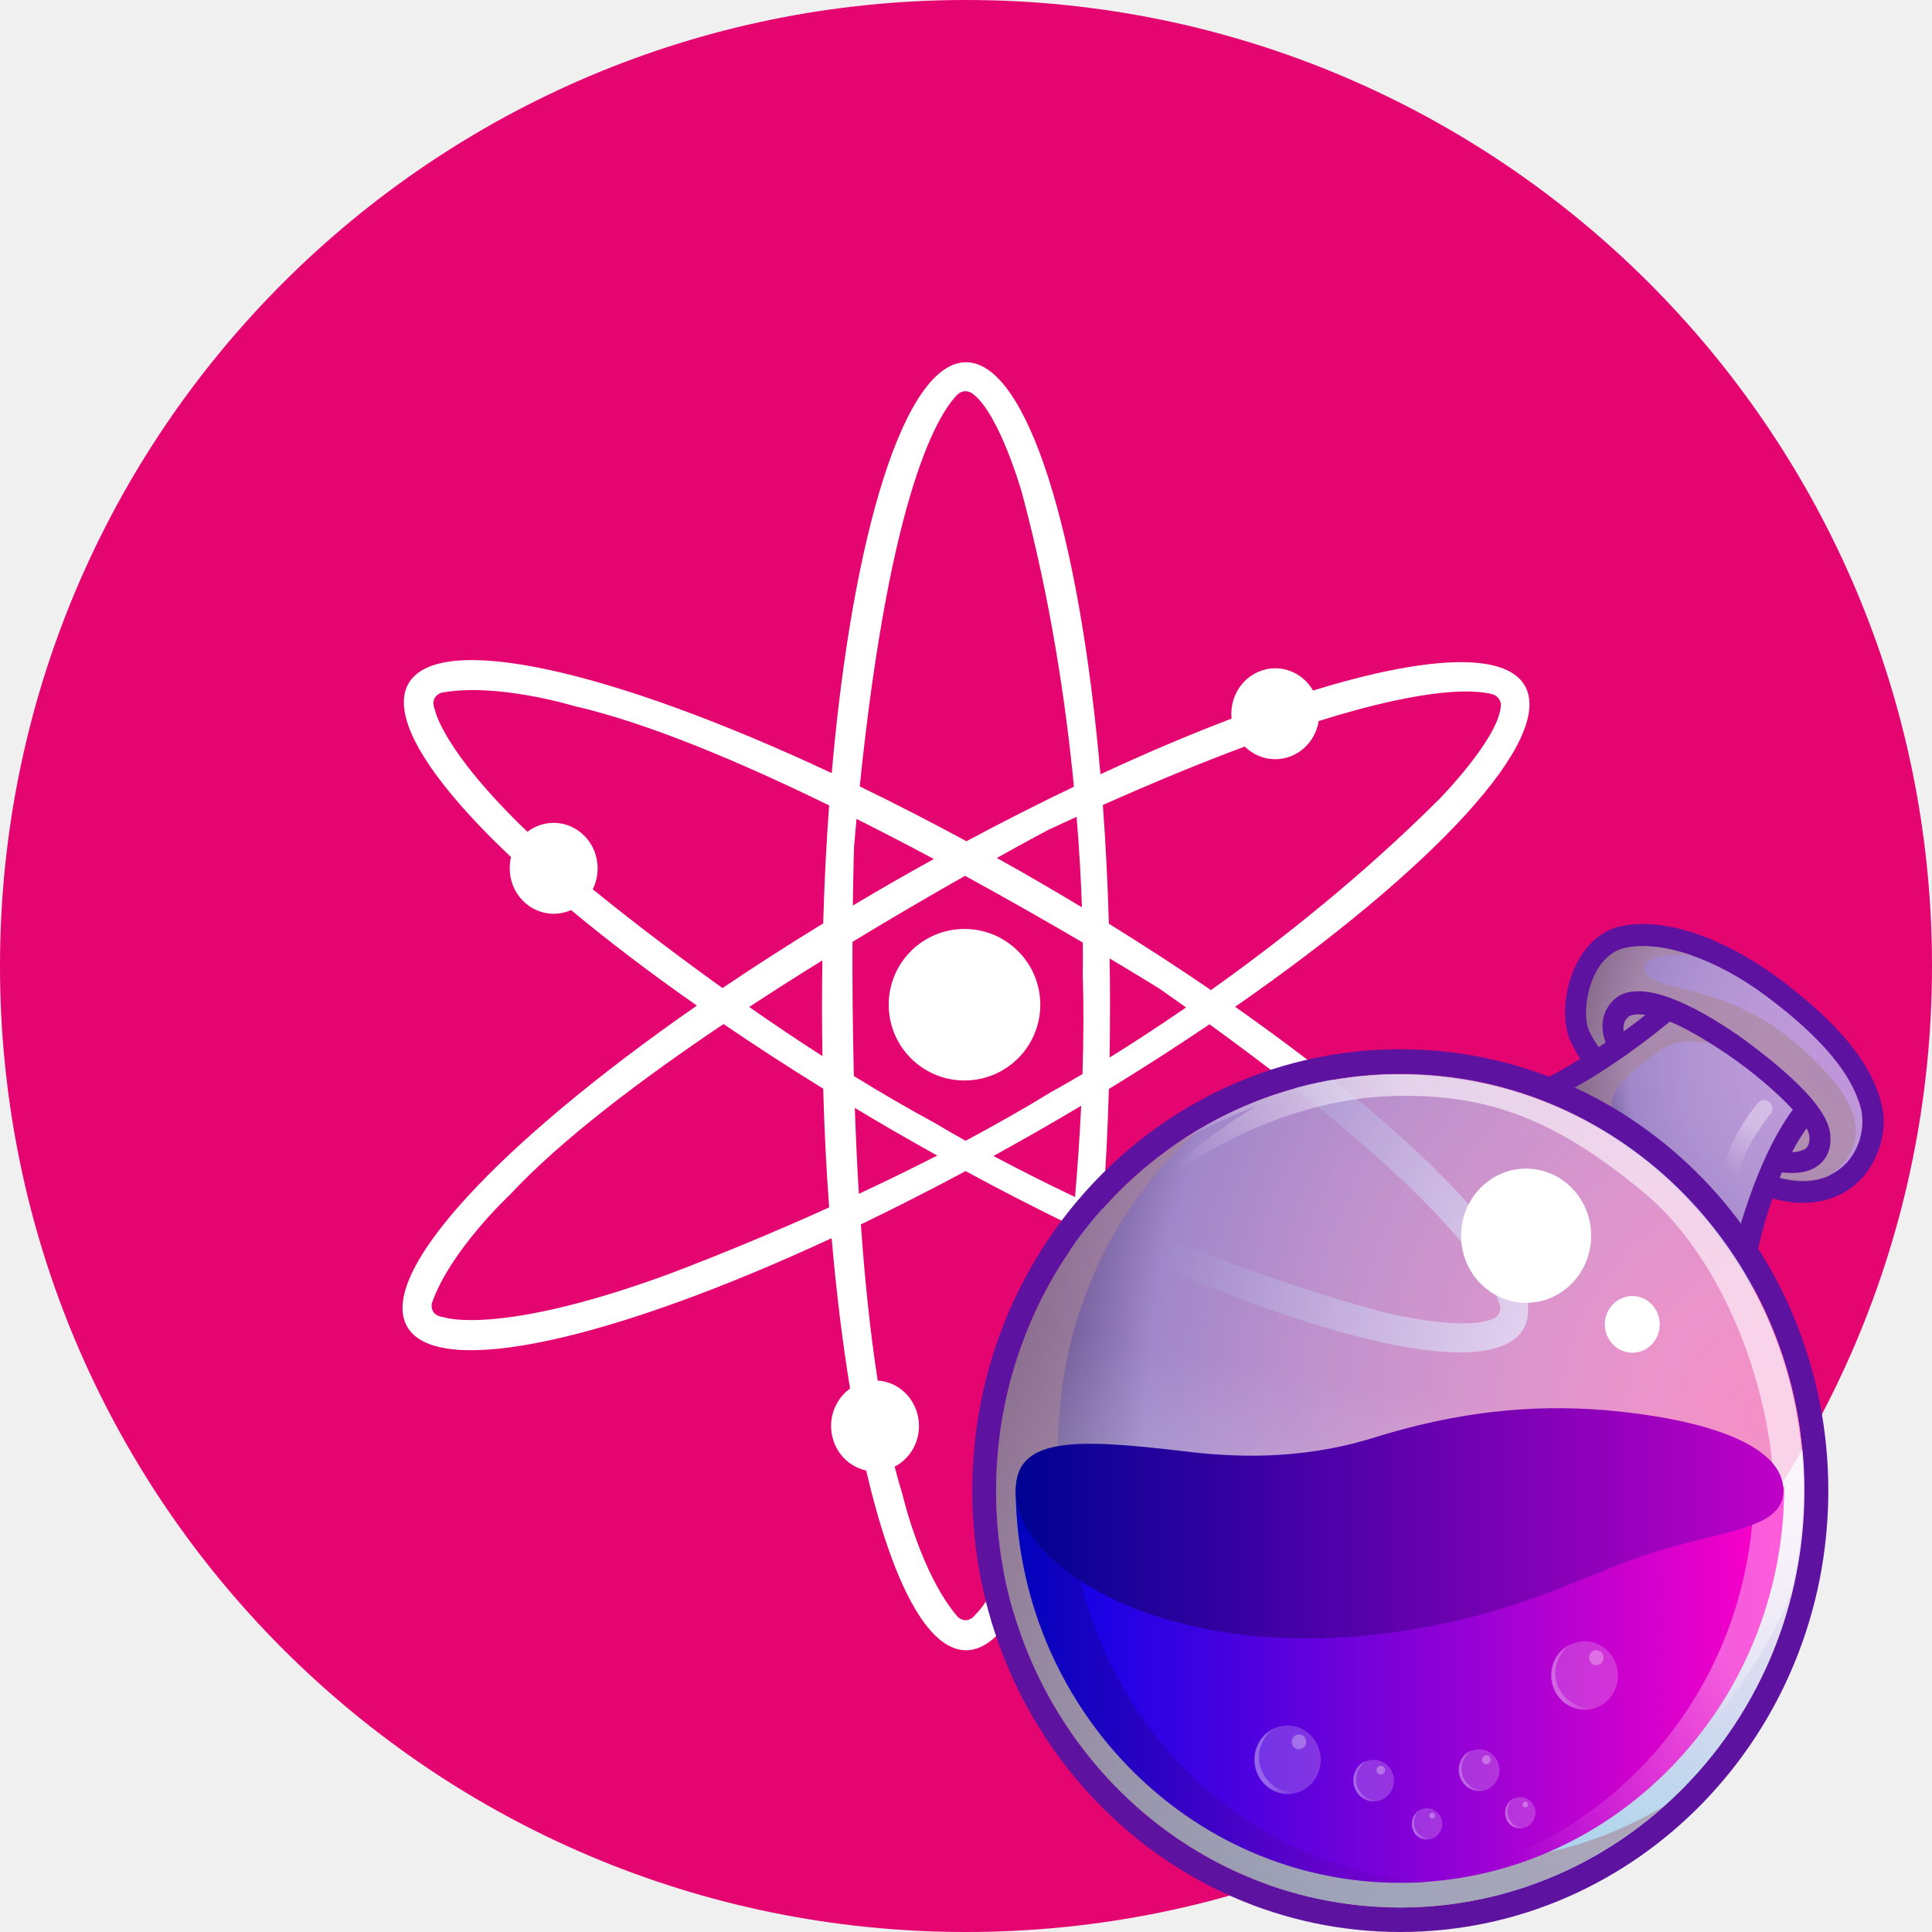
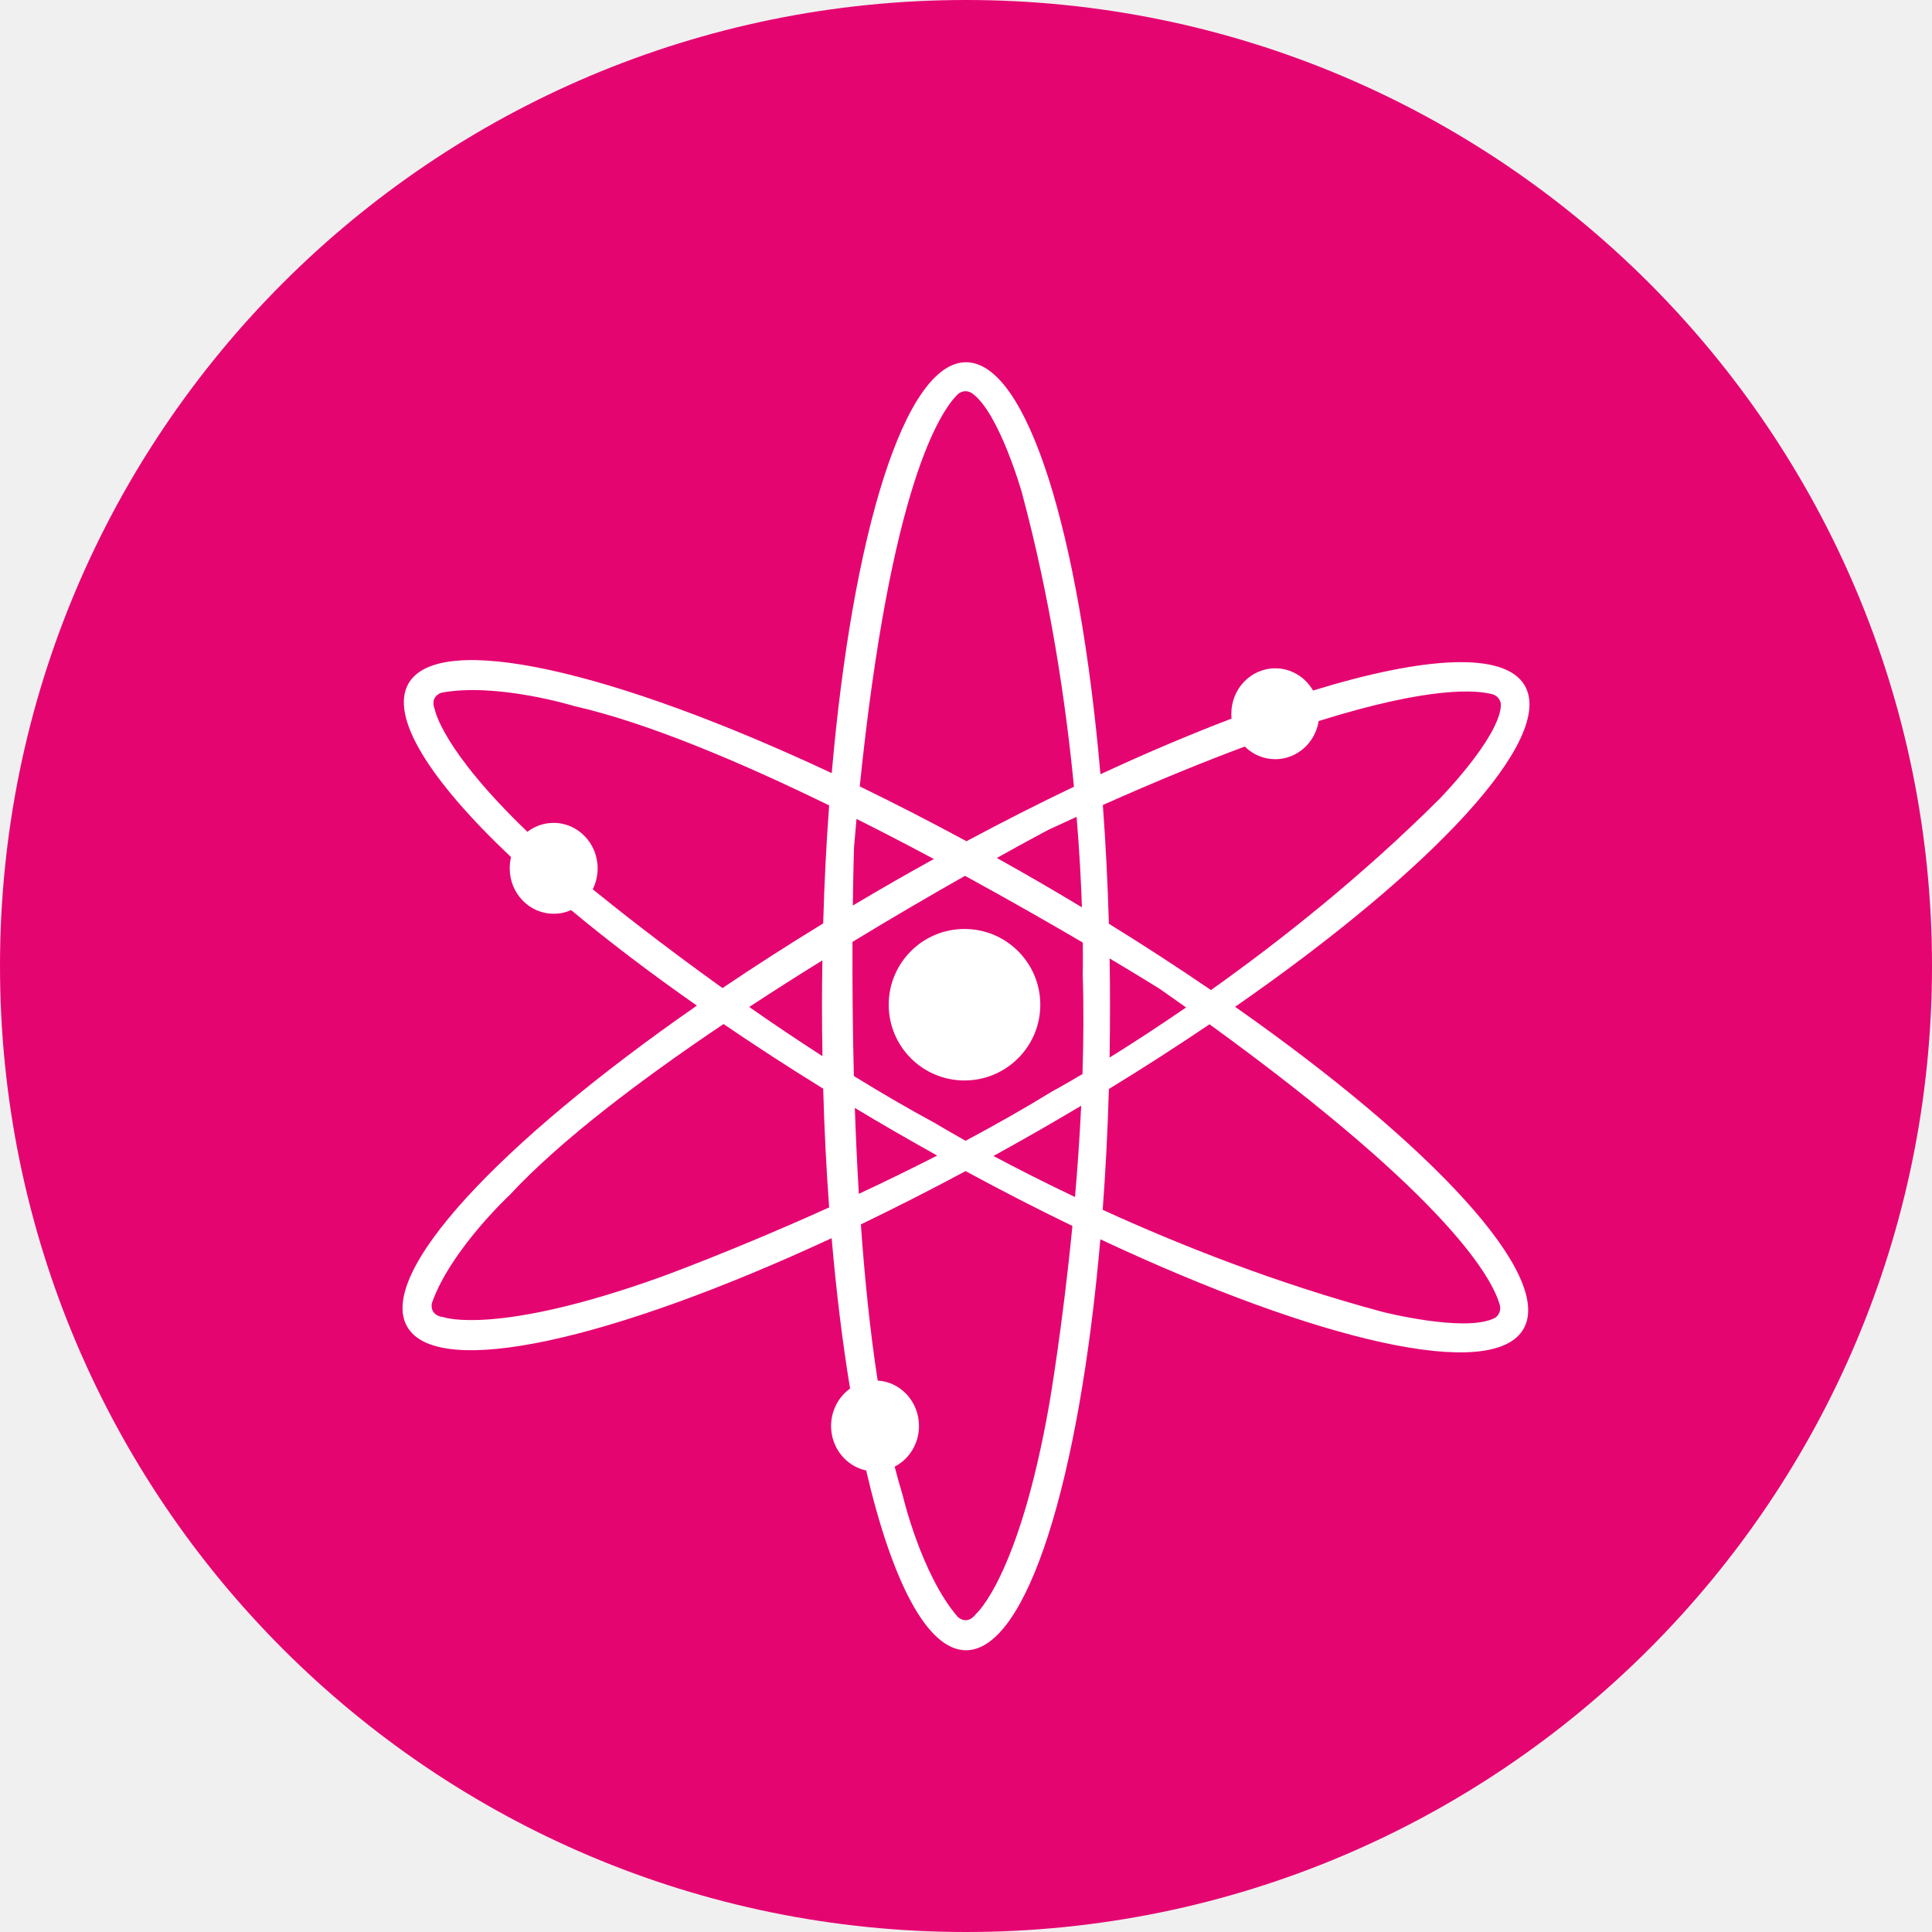
<svg xmlns="http://www.w3.org/2000/svg" width="24" height="24" viewBox="0 0 24 24" fill="none">
  <path d="M24 12C24 18.627 18.627 24 12 24C5.373 24 0 18.627 0 12C0 5.373 5.373 0 12 0C18.627 0 24 5.373 24 12Z" fill="#E50571" />
  <path d="M11.981 13.422C12.501 13.422 12.923 13.001 12.923 12.481C12.923 11.961 12.501 11.54 11.981 11.54C11.461 11.54 11.04 11.961 11.04 12.481C11.04 13.001 11.461 13.422 11.981 13.422Z" fill="white" />
  <path fill-rule="evenodd" clip-rule="evenodd" d="M6.332 10.787C6.332 10.738 6.338 10.692 6.348 10.647C5.338 9.692 4.837 8.902 5.075 8.49C5.456 7.832 7.616 8.331 10.332 9.604C10.592 6.617 11.241 4.5 12 4.5C12.761 4.5 13.411 6.624 13.67 9.618C14.241 9.353 14.788 9.121 15.299 8.927C15.297 8.907 15.296 8.887 15.296 8.867C15.296 8.555 15.54 8.302 15.842 8.302C16.041 8.302 16.216 8.413 16.311 8.578C17.712 8.147 18.698 8.093 18.942 8.518C19.32 9.177 17.807 10.795 15.343 12.507C17.798 14.229 19.306 15.852 18.925 16.509C18.544 17.168 16.385 16.668 13.669 15.395C13.409 18.382 12.76 20.5 12 20.5C11.519 20.5 11.082 19.65 10.76 18.267C10.511 18.214 10.324 17.987 10.324 17.714C10.324 17.521 10.418 17.351 10.56 17.249C10.466 16.679 10.389 16.052 10.331 15.381C7.603 16.647 5.436 17.14 5.058 16.48C4.68 15.822 6.193 14.204 8.657 12.492C8.079 12.088 7.554 11.688 7.094 11.305C7.028 11.335 6.955 11.351 6.878 11.351C6.576 11.351 6.332 11.098 6.332 10.787ZM10.3 10.005C10.265 10.476 10.24 10.966 10.226 11.471C9.789 11.738 9.371 12.007 8.975 12.274C8.224 11.736 7.635 11.268 7.363 11.047C7.402 10.969 7.424 10.88 7.424 10.787C7.424 10.475 7.179 10.222 6.878 10.222C6.756 10.222 6.643 10.263 6.552 10.333C5.495 9.319 5.404 8.823 5.404 8.823L5.404 8.821C5.33 8.647 5.485 8.605 5.485 8.605C6.169 8.476 7.13 8.77 7.13 8.77C8.035 8.976 9.184 9.46 10.3 10.005ZM11.114 18.219C11.293 18.127 11.416 17.935 11.416 17.714C11.416 17.413 11.189 17.167 10.903 17.15C10.808 16.54 10.741 15.875 10.694 15.21C11.117 15.006 11.552 14.785 11.995 14.548C12.446 14.793 12.89 15.02 13.322 15.229C13.197 16.51 13.033 17.451 13.033 17.451C12.655 19.596 12.124 20.049 12.124 20.049C12.011 20.199 11.898 20.086 11.898 20.086C11.443 19.559 11.215 18.58 11.215 18.58C11.18 18.466 11.146 18.345 11.114 18.219ZM15.463 9.274C14.957 9.462 14.373 9.7 13.7 10C13.735 10.474 13.76 10.967 13.775 11.475C14.218 11.749 14.642 12.025 15.043 12.299C15.894 11.694 16.914 10.89 17.881 9.925C17.881 9.925 18.607 9.186 18.644 8.776C18.648 8.743 18.639 8.709 18.62 8.682C18.602 8.654 18.574 8.634 18.542 8.625C18.344 8.571 17.777 8.52 16.381 8.957C16.339 9.226 16.113 9.431 15.842 9.431C15.695 9.431 15.561 9.371 15.463 9.274ZM10.64 10.173C10.63 10.287 10.619 10.405 10.609 10.524C10.609 10.524 10.6 10.796 10.594 11.249C10.763 11.148 10.934 11.048 11.108 10.948C11.273 10.854 11.437 10.761 11.601 10.671C11.291 10.505 10.968 10.337 10.64 10.173ZM12.006 10.45C11.555 10.206 11.111 9.978 10.68 9.769C11.063 6.039 11.677 5.116 11.895 4.901C11.918 4.877 11.95 4.863 11.983 4.86C12.016 4.858 12.049 4.867 12.076 4.886C12.412 5.124 12.694 6.119 12.694 6.119C13.05 7.443 13.24 8.732 13.341 9.773C12.907 9.98 12.46 10.207 12.006 10.45ZM11.988 10.88C11.592 11.104 11.11 11.384 10.59 11.7C10.588 12.166 10.591 12.74 10.607 13.367C10.937 13.57 11.275 13.768 11.614 13.951C11.614 13.951 11.749 14.033 11.995 14.171C12.357 13.978 12.718 13.774 13.065 13.561C13.065 13.561 13.204 13.486 13.447 13.342C13.46 12.93 13.463 12.514 13.45 12.105C13.45 12.105 13.454 11.963 13.451 11.709C13.049 11.473 12.546 11.185 11.988 10.88ZM13.44 11.271C13.262 11.164 13.082 11.057 12.899 10.951C12.726 10.851 12.554 10.753 12.383 10.658C12.78 10.437 13.022 10.309 13.022 10.309C13.142 10.253 13.259 10.199 13.374 10.147C13.41 10.582 13.43 10.964 13.44 11.271ZM13.784 11.906C13.788 12.102 13.789 12.3 13.789 12.5C13.789 12.714 13.787 12.927 13.784 13.137C14.047 12.974 14.37 12.765 14.734 12.515C14.628 12.44 14.52 12.363 14.408 12.285C14.408 12.285 14.175 12.139 13.784 11.906ZM15.025 12.724C14.629 12.992 14.211 13.261 13.775 13.528C13.76 14.046 13.734 14.548 13.698 15.029C14.648 15.463 15.856 15.943 17.176 16.297C17.176 16.297 18.179 16.552 18.553 16.38C18.584 16.367 18.608 16.343 18.622 16.313C18.637 16.283 18.64 16.248 18.632 16.216C18.554 15.921 18.063 14.927 15.025 12.724ZM13.354 14.87C13.386 14.508 13.412 14.126 13.431 13.736C13.254 13.841 13.074 13.946 12.892 14.051C12.708 14.156 12.524 14.259 12.341 14.36C12.614 14.505 12.957 14.681 13.354 14.87ZM11.642 14.355C11.464 14.255 11.284 14.153 11.103 14.049C10.94 13.954 10.778 13.859 10.619 13.763C10.631 14.11 10.647 14.469 10.669 14.83C10.983 14.684 11.311 14.524 11.642 14.355ZM10.217 13.12C10.213 12.915 10.211 12.709 10.211 12.5C10.211 12.308 10.213 12.118 10.216 11.93C9.918 12.114 9.612 12.309 9.307 12.509C9.594 12.71 9.9 12.916 10.217 13.12ZM8.988 12.721C9.38 12.988 9.794 13.257 10.226 13.524C10.24 14.032 10.265 14.525 10.3 14.999C9.122 15.532 8.218 15.86 8.218 15.86C6.168 16.598 5.512 16.363 5.512 16.363C5.323 16.339 5.366 16.185 5.366 16.185C5.597 15.528 6.332 14.844 6.332 14.844C6.963 14.165 7.957 13.414 8.988 12.721Z" fill="white" />
-   <path d="M23.367 13.692C23.241 13.201 22.837 12.71 22.11 12.164C21.526 11.728 20.907 11.478 20.413 11.478C20.314 11.478 20.224 11.488 20.134 11.506C19.91 11.552 19.712 11.719 19.586 11.969C19.434 12.265 19.398 12.664 19.497 12.905C19.532 12.979 19.577 13.071 19.631 13.155C19.155 13.451 18.886 13.534 18.85 13.544C20.089 13.97 21.122 14.859 21.769 16.017L21.778 15.905C21.805 15.6 21.894 15.248 22.02 14.887C22.146 14.924 22.271 14.942 22.397 14.942C22.73 14.942 23.017 14.803 23.197 14.553C23.376 14.303 23.448 13.97 23.367 13.692Z" fill="#5E12A0" />
-   <path d="M22.074 14.618C22.891 14.85 23.223 14.201 23.116 13.766C22.999 13.331 22.622 12.886 21.957 12.386C21.293 11.886 20.619 11.682 20.188 11.775C19.757 11.867 19.631 12.543 19.739 12.803C19.784 12.905 19.883 13.053 20.017 13.22C19.847 13.34 19.685 13.432 19.55 13.516C20.377 13.896 21.095 14.488 21.634 15.229C21.697 14.979 21.787 14.757 21.867 14.562C21.93 14.572 22.002 14.59 22.074 14.618Z" fill="url(#paint0_radial_8744_22102)" />
-   <path d="M17.395 23.694C20.167 23.694 22.415 21.376 22.415 18.517C22.415 15.658 20.167 13.339 17.395 13.339C14.622 13.339 12.374 15.658 12.374 18.517C12.374 21.376 14.622 23.694 17.395 23.694Z" fill="url(#paint1_radial_8744_22102)" />
-   <path opacity="0.6" d="M22.703 13.34C22.021 12.599 21.446 12.404 20.754 12.247C20.215 12.117 20.359 11.802 21.015 11.867C20.701 11.756 20.404 11.728 20.189 11.774C19.757 11.867 19.632 12.543 19.739 12.802C19.784 12.904 19.883 13.053 20.018 13.219C19.775 13.386 19.569 13.506 19.398 13.599C19.479 13.636 19.578 13.682 19.695 13.747C20 13.914 20.332 14.192 20.332 14.192C19.829 13.747 19.937 13.543 20.629 13.043C20.844 12.886 21.239 12.904 21.608 13.099C21.976 13.293 22.407 13.784 22.407 13.784L21.994 14.599C22.021 14.608 22.047 14.618 22.075 14.627C22.335 14.701 22.541 14.683 22.703 14.618C22.892 14.497 23.386 14.09 22.703 13.34Z" fill="#A98698" />
-   <path d="M20.744 12.691C20.924 12.765 21.157 12.895 21.445 13.089C21.786 13.321 22.083 13.58 22.271 13.784C21.957 14.21 21.75 14.794 21.625 15.201C21.687 15.294 21.759 15.386 21.822 15.479C21.885 15.248 21.993 14.905 22.136 14.562C22.172 14.571 22.217 14.571 22.262 14.571C22.37 14.571 22.496 14.553 22.595 14.47C22.666 14.414 22.747 14.312 22.738 14.127C22.738 13.951 22.604 13.729 22.325 13.46C22.128 13.265 21.858 13.053 21.589 12.858C20.816 12.33 20.277 12.182 20.035 12.432C19.873 12.599 19.891 12.802 19.945 12.951C19.658 13.145 19.415 13.284 19.254 13.377C19.361 13.414 19.46 13.46 19.568 13.506C19.855 13.349 20.268 13.08 20.744 12.691ZM22.442 14.016C22.469 14.062 22.478 14.108 22.478 14.136C22.478 14.22 22.451 14.247 22.433 14.266C22.397 14.294 22.325 14.312 22.262 14.312C22.316 14.201 22.379 14.108 22.442 14.016ZM20.224 12.636C20.25 12.608 20.322 12.589 20.439 12.608C20.349 12.682 20.259 12.747 20.17 12.812C20.161 12.747 20.17 12.682 20.224 12.636Z" fill="#5E12A0" />
-   <path d="M17.395 13.034C14.458 13.034 12.078 15.488 12.078 18.517C12.078 21.546 14.458 24 17.395 24C20.332 24 22.712 21.546 22.712 18.517C22.712 15.488 20.323 13.034 17.395 13.034ZM17.395 23.694C14.62 23.694 12.375 21.379 12.375 18.517C12.375 15.655 14.62 13.34 17.395 13.34C20.17 13.34 22.415 15.655 22.415 18.517C22.415 21.379 20.161 23.694 17.395 23.694Z" fill="#5E12A0" />
-   <path opacity="0.6" d="M17.395 23.694C20.167 23.694 22.415 21.376 22.415 18.517C22.415 15.658 20.167 13.339 17.395 13.339C14.622 13.339 12.374 15.658 12.374 18.517C12.374 21.376 14.622 23.694 17.395 23.694Z" fill="url(#paint2_linear_8744_22102)" />
-   <path opacity="0.6" d="M17.359 23.064C14.62 22.611 12.761 19.953 13.21 17.128C13.407 15.877 14.018 14.812 14.88 14.043C13.623 14.794 12.689 16.1 12.438 17.693C11.998 20.517 13.857 23.176 16.587 23.629C18.113 23.889 19.586 23.398 20.673 22.435C19.712 23.009 18.544 23.259 17.359 23.064Z" fill="#A98698" />
-   <path opacity="0.6" d="M18.194 13.414C16.928 13.201 15.698 13.497 14.692 14.155C14.674 14.174 14.656 14.192 14.656 14.192C15.042 13.951 15.608 13.738 15.608 13.738C14.153 14.609 13.704 15.6 13.704 15.6C14.27 14.47 15.931 13.673 17.233 13.618C18.535 13.562 19.389 13.96 20.43 14.822C21.472 15.693 22.101 17.471 22.038 18.878C21.984 20.286 21.266 21.425 21.266 21.425C21.759 20.768 22.056 20.286 22.244 19.795C22.28 19.647 22.316 19.499 22.334 19.342C22.783 16.526 20.933 13.868 18.194 13.414Z" fill="url(#paint3_linear_8744_22102)" />
-   <path d="M22.163 18.47C22.163 21.184 20.026 23.388 17.394 23.388C14.763 23.388 12.617 21.184 12.617 18.47H22.163Z" fill="url(#paint4_linear_8744_22102)" />
-   <g opacity="0.6">
-     <path opacity="0.6" d="M21.786 18.471C21.786 21.12 19.757 23.287 17.206 23.389C17.269 23.389 17.332 23.389 17.395 23.389C20.026 23.389 22.163 21.184 22.163 18.471H21.786Z" fill="url(#paint5_linear_8744_22102)" />
-   </g>
-   <g opacity="0.7">
-     <path opacity="0.7" d="M13.292 18.471H12.618C12.618 21.184 14.756 23.389 17.387 23.389C17.504 23.389 17.611 23.389 17.719 23.38C15.249 23.194 13.292 21.064 13.292 18.471Z" fill="url(#paint6_linear_8744_22102)" />
-   </g>
-   <path d="M22.154 18.517C22.154 17.952 21.202 17.628 19.936 17.517C19.02 17.443 18.095 17.535 17.035 17.869C16.119 18.147 15.293 18.101 14.691 18.026C13.353 17.869 12.617 17.85 12.617 18.517C12.617 19.48 14.52 20.684 17.376 20.268C18.822 20.055 19.567 19.619 20.421 19.323C21.346 19.008 22.154 19.017 22.154 18.517Z" fill="url(#paint7_linear_8744_22102)" />
-   <path d="M18.958 16.184C19.404 16.184 19.766 15.811 19.766 15.35C19.766 14.89 19.404 14.517 18.958 14.517C18.512 14.517 18.15 14.89 18.15 15.35C18.15 15.811 18.512 16.184 18.958 16.184Z" fill="white" />
-   <path d="M20.277 16.804C20.466 16.804 20.618 16.646 20.618 16.452C20.618 16.258 20.466 16.1 20.277 16.1C20.089 16.1 19.936 16.258 19.936 16.452C19.936 16.646 20.089 16.804 20.277 16.804Z" fill="white" />
-   <g opacity="0.6">
-     <path opacity="0.6" d="M21.498 14.683C21.489 14.683 21.48 14.683 21.48 14.683C21.426 14.674 21.39 14.618 21.399 14.553C21.48 14.127 21.821 13.72 21.839 13.701C21.875 13.655 21.947 13.655 21.982 13.692C22.027 13.729 22.027 13.803 21.991 13.84C21.982 13.85 21.668 14.229 21.596 14.6C21.587 14.655 21.543 14.683 21.498 14.683Z" fill="url(#paint8_linear_8744_22102)" />
-   </g>
-   <path opacity="0.2" d="M17.064 22.379C17.203 22.379 17.316 22.263 17.316 22.12C17.316 21.977 17.203 21.861 17.064 21.861C16.925 21.861 16.813 21.977 16.813 22.12C16.813 22.263 16.925 22.379 17.064 22.379Z" fill="white" />
-   <g opacity="0.4">
-     <path opacity="0.6" d="M16.921 22.289C16.822 22.187 16.822 22.02 16.921 21.918C16.939 21.9 16.957 21.891 16.975 21.872C16.939 21.881 16.912 21.9 16.885 21.928C16.786 22.029 16.786 22.196 16.885 22.298C16.966 22.381 17.091 22.4 17.19 22.344C17.1 22.381 16.993 22.363 16.921 22.289Z" fill="url(#paint9_linear_8744_22102)" />
-   </g>
-   <path opacity="0.3" d="M17.152 22.045C17.182 22.045 17.206 22.02 17.206 21.99C17.206 21.959 17.182 21.935 17.152 21.935C17.123 21.935 17.099 21.959 17.099 21.99C17.099 22.02 17.123 22.045 17.152 22.045Z" fill="white" />
-   <path opacity="0.2" d="M18.375 22.25C18.514 22.25 18.627 22.134 18.627 21.991C18.627 21.848 18.514 21.731 18.375 21.731C18.237 21.731 18.124 21.848 18.124 21.991C18.124 22.134 18.237 22.25 18.375 22.25Z" fill="white" />
-   <g opacity="0.4">
-     <path opacity="0.6" d="M18.23 22.158C18.131 22.056 18.131 21.89 18.23 21.788C18.248 21.769 18.266 21.76 18.284 21.742C18.248 21.751 18.221 21.769 18.194 21.797C18.095 21.899 18.095 22.066 18.194 22.168C18.275 22.251 18.4 22.27 18.499 22.214C18.409 22.251 18.302 22.232 18.23 22.158Z" fill="url(#paint10_linear_8744_22102)" />
-   </g>
-   <path opacity="0.3" d="M18.464 21.915C18.494 21.915 18.518 21.89 18.518 21.86C18.518 21.829 18.494 21.805 18.464 21.805C18.434 21.805 18.41 21.829 18.41 21.86C18.41 21.89 18.434 21.915 18.464 21.915Z" fill="white" />
-   <path opacity="0.2" d="M17.728 22.852C17.832 22.852 17.916 22.765 17.916 22.657C17.916 22.55 17.832 22.463 17.728 22.463C17.623 22.463 17.539 22.55 17.539 22.657C17.539 22.765 17.623 22.852 17.728 22.852Z" fill="white" />
-   <g opacity="0.4">
-     <path opacity="0.6" d="M17.619 22.779C17.547 22.705 17.547 22.575 17.619 22.501C17.628 22.492 17.646 22.483 17.655 22.474C17.628 22.483 17.61 22.501 17.592 22.52C17.52 22.594 17.52 22.724 17.592 22.798C17.655 22.863 17.745 22.872 17.825 22.826C17.754 22.853 17.673 22.835 17.619 22.779Z" fill="url(#paint11_linear_8744_22102)" />
-   </g>
-   <path opacity="0.3" d="M17.79 22.592C17.81 22.592 17.826 22.575 17.826 22.555C17.826 22.535 17.81 22.518 17.79 22.518C17.77 22.518 17.754 22.535 17.754 22.555C17.754 22.575 17.77 22.592 17.79 22.592Z" fill="white" />
-   <path opacity="0.2" d="M18.885 22.713C18.989 22.713 19.074 22.626 19.074 22.518C19.074 22.411 18.989 22.324 18.885 22.324C18.781 22.324 18.697 22.411 18.697 22.518C18.697 22.626 18.781 22.713 18.885 22.713Z" fill="white" />
-   <g opacity="0.4">
-     <path opacity="0.6" d="M18.779 22.641C18.707 22.567 18.707 22.437 18.779 22.363C18.788 22.354 18.806 22.344 18.815 22.335C18.788 22.344 18.77 22.363 18.752 22.381C18.68 22.455 18.68 22.585 18.752 22.659C18.815 22.724 18.905 22.733 18.986 22.687C18.914 22.715 18.833 22.696 18.779 22.641Z" fill="url(#paint12_linear_8744_22102)" />
-   </g>
-   <path opacity="0.3" d="M18.948 22.453C18.968 22.453 18.984 22.437 18.984 22.416C18.984 22.396 18.968 22.38 18.948 22.38C18.928 22.38 18.912 22.396 18.912 22.416C18.912 22.437 18.928 22.453 18.948 22.453Z" fill="white" />
-   <path opacity="0.2" d="M15.994 22.287C16.222 22.287 16.407 22.096 16.407 21.861C16.407 21.626 16.222 21.435 15.994 21.435C15.765 21.435 15.581 21.626 15.581 21.861C15.581 22.096 15.765 22.287 15.994 22.287Z" fill="white" />
-   <g opacity="0.4">
-     <path opacity="0.6" d="M15.761 22.129C15.599 21.962 15.599 21.694 15.761 21.527C15.788 21.499 15.815 21.481 15.851 21.462C15.797 21.481 15.752 21.518 15.707 21.555C15.545 21.721 15.545 21.99 15.707 22.157C15.842 22.296 16.048 22.323 16.21 22.222C16.057 22.287 15.877 22.259 15.761 22.129Z" fill="url(#paint13_linear_8744_22102)" />
-   </g>
-   <path opacity="0.3" d="M16.136 21.731C16.186 21.731 16.226 21.689 16.226 21.638C16.226 21.587 16.186 21.546 16.136 21.546C16.087 21.546 16.047 21.587 16.047 21.638C16.047 21.689 16.087 21.731 16.136 21.731Z" fill="white" />
-   <path opacity="0.2" d="M19.686 21.24C19.914 21.24 20.099 21.049 20.099 20.814C20.099 20.579 19.914 20.388 19.686 20.388C19.458 20.388 19.273 20.579 19.273 20.814C19.273 21.049 19.458 21.24 19.686 21.24Z" fill="white" />
-   <g opacity="0.4">
-     <path opacity="0.6" d="M19.442 21.083C19.28 20.916 19.28 20.648 19.442 20.481C19.469 20.453 19.496 20.435 19.532 20.416C19.478 20.435 19.433 20.472 19.388 20.509C19.227 20.675 19.227 20.944 19.388 21.111C19.523 21.25 19.729 21.277 19.891 21.176C19.738 21.241 19.568 21.213 19.442 21.083Z" fill="url(#paint14_linear_8744_22102)" />
-   </g>
-   <path opacity="0.3" d="M19.83 20.685C19.88 20.685 19.92 20.643 19.92 20.592C19.92 20.541 19.88 20.499 19.83 20.499C19.78 20.499 19.74 20.541 19.74 20.592C19.74 20.643 19.78 20.685 19.83 20.685Z" fill="white" />
-   <defs>
-     <radialGradient id="paint0_radial_8744_22102" cx="0" cy="0" r="1" gradientUnits="userSpaceOnUse" gradientTransform="translate(22.9518 13.1824) scale(4.01388 4.13951)">
-       <stop stop-color="#FFEAFF" stop-opacity="0.6" />
-       <stop offset="0.681" stop-color="#A087C9" />
-       <stop offset="1" stop-color="#10002F" />
-     </radialGradient>
-     <radialGradient id="paint1_radial_8744_22102" cx="0" cy="0" r="1" gradientUnits="userSpaceOnUse" gradientTransform="translate(21.901 17.5974) scale(11.2414 12.33)">
-       <stop stop-color="#FFEAFF" stop-opacity="0.6" />
-       <stop offset="0.681" stop-color="#A087C9" />
-       <stop offset="1" stop-color="#10002F" />
-     </radialGradient>
-     <linearGradient id="paint2_linear_8744_22102" x1="16.589" y1="23.621" x2="18.294" y2="13.421" gradientUnits="userSpaceOnUse">
-       <stop stop-color="#81FFFF" />
-       <stop offset="0.62" stop-color="white" stop-opacity="0" />
-     </linearGradient>
-     <linearGradient id="paint3_linear_8744_22102" x1="20.933" y1="15.001" x2="16.665" y2="18.798" gradientUnits="userSpaceOnUse">
-       <stop offset="0.289" stop-color="white" />
-       <stop offset="0.78" stop-color="white" stop-opacity="0" />
-     </linearGradient>
-     <linearGradient id="paint4_linear_8744_22102" x1="12.62" y1="20.926" x2="22.161" y2="20.926" gradientUnits="userSpaceOnUse">
-       <stop stop-color="#0002E9" />
-       <stop offset="0.995" stop-color="#FF00C7" />
-     </linearGradient>
-     <linearGradient id="paint5_linear_8744_22102" x1="22.613" y1="18.902" x2="17.269" y2="23.799" gradientUnits="userSpaceOnUse">
-       <stop offset="0.289" stop-color="white" />
-       <stop offset="0.78" stop-color="white" stop-opacity="0" />
-     </linearGradient>
-     <linearGradient id="paint6_linear_8744_22102" x1="12.622" y1="20.927" x2="17.726" y2="20.927" gradientUnits="userSpaceOnUse">
-       <stop stop-color="#000292" />
-       <stop offset="0.995" stop-color="#7D00C7" />
-     </linearGradient>
-     <linearGradient id="paint7_linear_8744_22102" x1="12.627" y1="18.926" x2="22.154" y2="18.926" gradientUnits="userSpaceOnUse">
-       <stop stop-color="#000292" />
-       <stop offset="0.995" stop-color="#BE00C7" />
-     </linearGradient>
-     <linearGradient id="paint8_linear_8744_22102" x1="21.997" y1="13.656" x2="21.281" y2="14.784" gradientUnits="userSpaceOnUse">
-       <stop offset="0.289" stop-color="white" />
-       <stop offset="0.78" stop-color="white" stop-opacity="0" />
-     </linearGradient>
-     <linearGradient id="paint9_linear_8744_22102" x1="16.811" y1="22.13" x2="17.19" y2="22.13" gradientUnits="userSpaceOnUse">
-       <stop offset="0.289" stop-color="white" />
-       <stop offset="0.78" stop-color="white" stop-opacity="0" />
-     </linearGradient>
-     <linearGradient id="paint10_linear_8744_22102" x1="18.119" y1="21.998" x2="18.498" y2="21.998" gradientUnits="userSpaceOnUse">
-       <stop offset="0.289" stop-color="white" />
-       <stop offset="0.78" stop-color="white" stop-opacity="0" />
-     </linearGradient>
-     <linearGradient id="paint11_linear_8744_22102" x1="17.533" y1="22.661" x2="17.818" y2="22.661" gradientUnits="userSpaceOnUse">
-       <stop offset="0.289" stop-color="white" />
-       <stop offset="0.78" stop-color="white" stop-opacity="0" />
-     </linearGradient>
-     <linearGradient id="paint12_linear_8744_22102" x1="18.694" y1="22.522" x2="18.979" y2="22.522" gradientUnits="userSpaceOnUse">
-       <stop offset="0.289" stop-color="white" />
-       <stop offset="0.78" stop-color="white" stop-opacity="0" />
-     </linearGradient>
-     <linearGradient id="paint13_linear_8744_22102" x1="15.582" y1="21.871" x2="16.202" y2="21.871" gradientUnits="userSpaceOnUse">
-       <stop offset="0.289" stop-color="white" />
-       <stop offset="0.78" stop-color="white" stop-opacity="0" />
-     </linearGradient>
-     <linearGradient id="paint14_linear_8744_22102" x1="19.266" y1="20.825" x2="19.887" y2="20.825" gradientUnits="userSpaceOnUse">
-       <stop offset="0.289" stop-color="white" />
-       <stop offset="0.78" stop-color="white" stop-opacity="0" />
-     </linearGradient>
-   </defs>
</svg>
